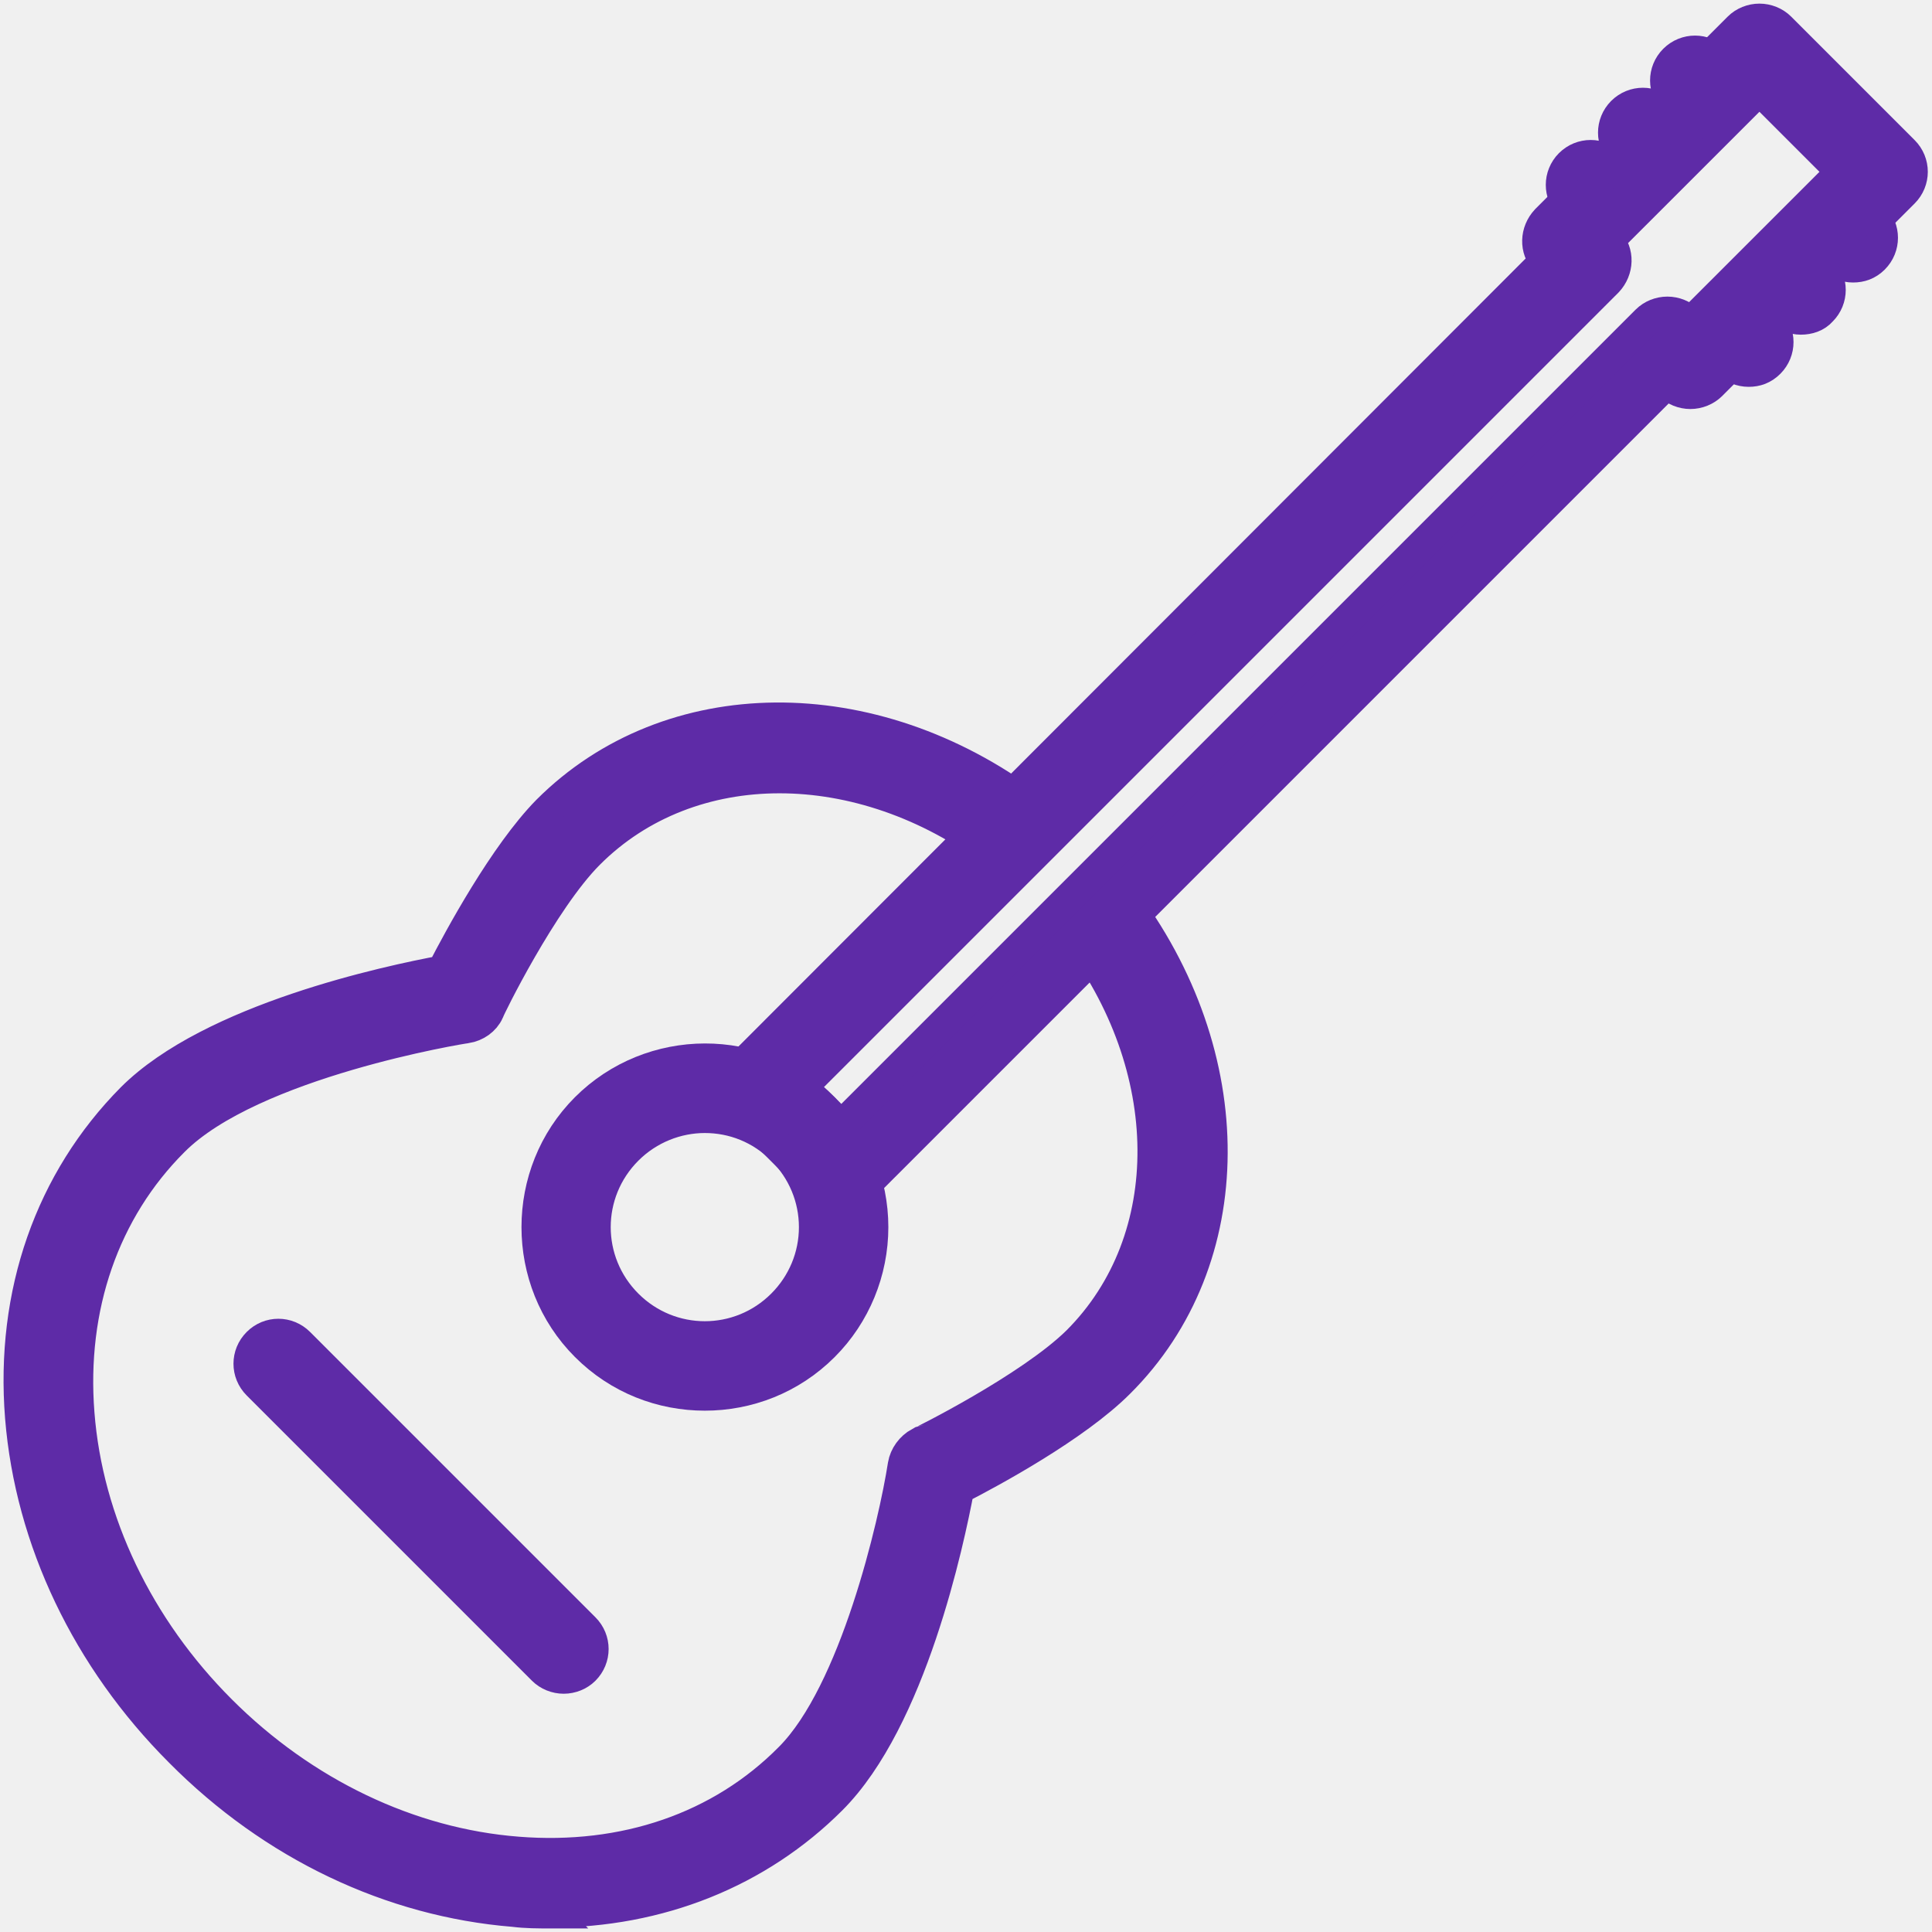
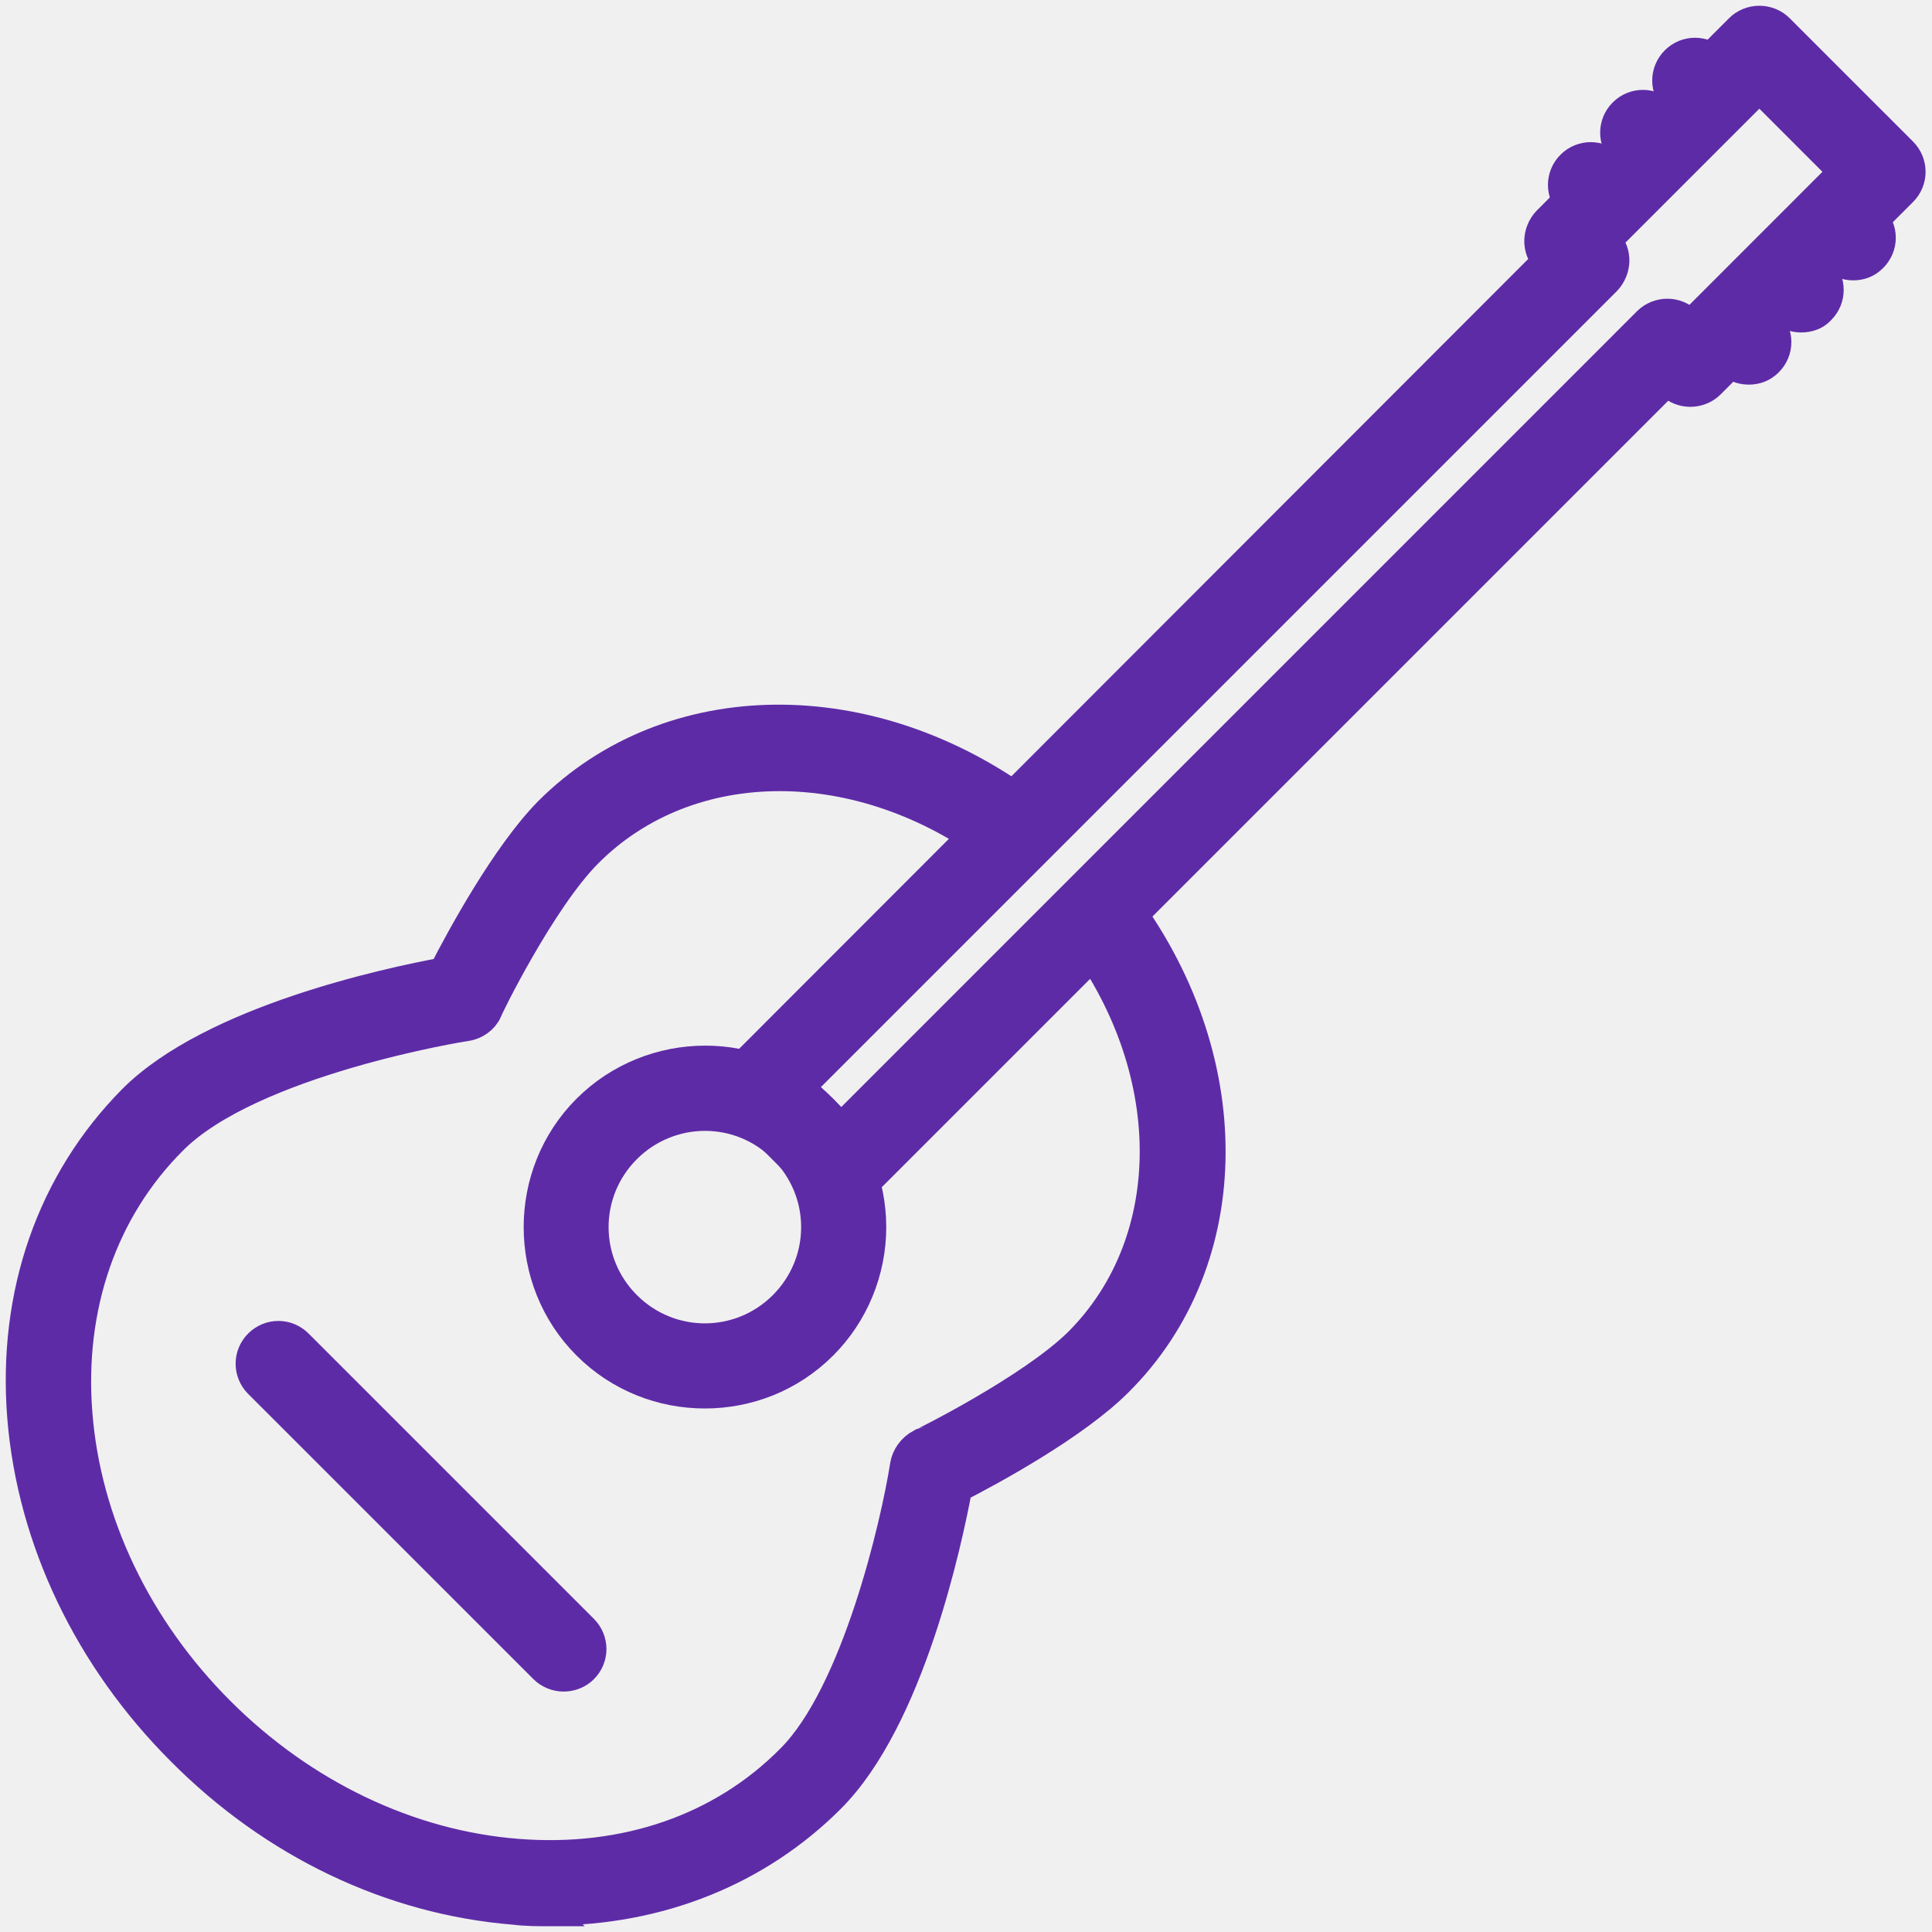
- <svg xmlns="http://www.w3.org/2000/svg" width="31" height="31" viewBox="0 0 31 31" fill="none">
+ <svg xmlns="http://www.w3.org/2000/svg" width="36" height="36" viewBox="0 0 36 36" fill="none">
  <g clip-path="url(#clip0_238_1041)">
-     <path d="M8.835 30.693C8.638 30.693 8.441 30.693 8.244 30.668C6.275 30.508 4.38 29.61 2.891 28.108C1.401 26.619 0.491 24.712 0.331 22.743C0.171 20.749 0.811 18.94 2.115 17.623C3.395 16.343 6.238 15.74 7.099 15.58C7.37 15.051 8.096 13.71 8.785 13.008C10.742 11.052 13.991 11.027 16.538 12.934C16.748 13.094 16.785 13.39 16.637 13.599C16.477 13.808 16.181 13.845 15.972 13.697C13.806 12.073 11.074 12.073 9.45 13.697C8.699 14.448 7.838 16.208 7.838 16.233C7.776 16.368 7.641 16.466 7.481 16.491C7.444 16.491 4.035 17.045 2.78 18.312C1.672 19.42 1.131 20.971 1.266 22.681C1.401 24.416 2.214 26.115 3.543 27.444C4.872 28.773 6.57 29.585 8.305 29.72C10.016 29.856 11.567 29.327 12.674 28.207C13.72 27.161 14.348 24.453 14.495 23.506C14.52 23.358 14.619 23.223 14.754 23.149C14.766 23.149 16.526 22.275 17.289 21.524C18.926 19.887 18.901 17.119 17.24 14.953C17.08 14.743 17.117 14.448 17.326 14.288C17.535 14.128 17.831 14.165 17.991 14.374C19.947 16.934 19.935 20.22 17.954 22.189C17.252 22.89 15.911 23.616 15.382 23.887C15.222 24.736 14.619 27.591 13.339 28.871C12.17 30.04 10.582 30.68 8.822 30.68L8.835 30.693Z" fill="#5E2BA7" stroke="#5E2BA7" stroke-width="0.5" stroke-miterlimit="10" />
-     <path d="M13.5 19.21C13.377 19.21 13.254 19.161 13.168 19.075L11.876 17.783C11.79 17.697 11.74 17.574 11.74 17.451C11.74 17.328 11.79 17.204 11.876 17.118L24.797 4.184C24.625 4 24.637 3.717 24.81 3.532L27.899 0.443C27.985 0.357 28.108 0.308 28.231 0.308C28.354 0.308 28.477 0.357 28.563 0.443L30.544 2.424C30.729 2.609 30.729 2.904 30.544 3.089L27.456 6.178C27.369 6.264 27.246 6.313 27.123 6.313C27 6.313 26.877 6.264 26.791 6.178L26.754 6.141L13.832 19.063C13.746 19.161 13.623 19.198 13.5 19.198V19.21ZM12.872 17.451L13.5 18.066L26.422 5.144C26.508 5.058 26.631 5.009 26.754 5.009C26.877 5.009 27 5.058 27.086 5.144L27.123 5.181L29.548 2.757L28.231 1.44L25.806 3.864C25.979 4.049 25.966 4.332 25.794 4.516L12.872 17.438V17.451Z" fill="#5E2BA7" stroke="#5E2BA7" stroke-width="0.5" stroke-miterlimit="10" />
-     <path d="M11.309 22.385C10.62 22.385 9.931 22.127 9.402 21.597C8.356 20.551 8.356 18.828 9.402 17.782C10.448 16.736 12.171 16.724 13.217 17.782C13.721 18.287 14.004 18.976 14.004 19.69C14.004 20.404 13.721 21.093 13.217 21.597C12.688 22.127 11.998 22.385 11.309 22.385ZM11.309 17.93C10.866 17.93 10.411 18.102 10.066 18.447C9.377 19.136 9.377 20.244 10.066 20.933C10.755 21.622 11.863 21.622 12.552 20.933C12.884 20.601 13.069 20.157 13.069 19.69C13.069 19.222 12.884 18.779 12.552 18.447C12.208 18.102 11.765 17.93 11.309 17.93Z" fill="#5E2BA7" stroke="#5E2BA7" stroke-width="0.5" stroke-miterlimit="10" />
-     <path d="M9.045 26.927C8.922 26.927 8.799 26.878 8.713 26.792L4.135 22.214C3.95 22.029 3.95 21.734 4.135 21.549C4.319 21.364 4.614 21.364 4.799 21.549L9.377 26.127C9.562 26.312 9.562 26.607 9.377 26.792C9.291 26.878 9.168 26.927 9.045 26.927Z" fill="#5E2BA7" stroke="#5E2BA7" stroke-width="0.5" stroke-miterlimit="10" />
-     <path d="M29.733 4.283C29.61 4.283 29.487 4.234 29.401 4.148L29.18 3.926C28.995 3.741 28.995 3.446 29.18 3.261C29.364 3.077 29.659 3.077 29.844 3.261L30.066 3.483C30.25 3.668 30.25 3.963 30.066 4.148C29.967 4.246 29.856 4.283 29.733 4.283Z" fill="#5E2BA7" stroke="#5E2BA7" stroke-width="0.5" stroke-miterlimit="10" />
-     <path d="M27.419 1.981C27.296 1.981 27.173 1.932 27.087 1.846L26.865 1.624C26.68 1.439 26.68 1.144 26.865 0.959C27.05 0.775 27.345 0.775 27.53 0.959L27.751 1.181C27.936 1.366 27.936 1.661 27.751 1.846C27.653 1.932 27.542 1.981 27.419 1.981Z" fill="#5E2BA7" stroke="#5E2BA7" stroke-width="0.5" stroke-miterlimit="10" />
-     <path d="M28.895 5.12C28.772 5.12 28.649 5.07 28.563 4.984L28.342 4.763C28.157 4.578 28.157 4.283 28.342 4.098C28.526 3.914 28.822 3.914 29.006 4.098L29.228 4.32C29.412 4.504 29.412 4.8 29.228 4.984C29.142 5.083 29.018 5.12 28.895 5.12Z" fill="#5E2BA7" stroke="#5E2BA7" stroke-width="0.5" stroke-miterlimit="10" />
-     <path d="M26.583 2.818C26.46 2.818 26.337 2.768 26.251 2.682L26.029 2.461C25.845 2.276 25.845 1.981 26.029 1.796C26.214 1.612 26.509 1.612 26.694 1.796L26.915 2.018C27.1 2.202 27.1 2.498 26.915 2.682C26.829 2.768 26.706 2.818 26.583 2.818Z" fill="#5E2BA7" stroke="#5E2BA7" stroke-width="0.5" stroke-miterlimit="10" />
-     <path d="M28.058 5.957C27.934 5.957 27.811 5.907 27.725 5.821L27.504 5.6C27.319 5.415 27.319 5.12 27.504 4.935C27.688 4.75 27.984 4.75 28.168 4.935L28.39 5.157C28.574 5.341 28.574 5.637 28.39 5.821C28.291 5.92 28.18 5.957 28.058 5.957Z" fill="#5E2BA7" stroke="#5E2BA7" stroke-width="0.5" stroke-miterlimit="10" />
-     <path d="M25.745 3.656C25.622 3.656 25.499 3.607 25.413 3.52L25.191 3.299C25.007 3.114 25.007 2.819 25.191 2.634C25.376 2.45 25.671 2.45 25.856 2.634L26.077 2.856C26.262 3.04 26.262 3.336 26.077 3.52C25.979 3.607 25.868 3.656 25.745 3.656Z" fill="#5E2BA7" stroke="#5E2BA7" stroke-width="0.5" stroke-miterlimit="10" />
+     <path d="M10.261 35.643C10.032 35.643 9.803 35.643 9.575 35.614C7.288 35.429 5.087 34.385 3.358 32.642C1.629 30.913 0.571 28.697 0.385 26.411C0.2 24.096 0.943 21.995 2.458 20.466C3.944 18.979 7.245 18.279 8.246 18.093C8.56 17.479 9.403 15.921 10.204 15.106C12.476 12.834 16.249 12.805 19.207 15.021C19.45 15.206 19.493 15.549 19.322 15.792C19.136 16.035 18.793 16.078 18.55 15.907C16.035 14.02 12.862 14.02 10.975 15.907C10.104 16.778 9.103 18.822 9.103 18.851C9.032 19.008 8.875 19.122 8.689 19.151C8.646 19.151 4.687 19.794 3.229 21.266C1.943 22.552 1.314 24.353 1.472 26.339C1.629 28.354 2.572 30.327 4.115 31.87C5.659 33.414 7.631 34.357 9.646 34.514C11.633 34.671 13.434 34.057 14.72 32.756C15.934 31.541 16.663 28.397 16.835 27.297C16.863 27.125 16.978 26.968 17.135 26.882C17.149 26.882 19.193 25.868 20.079 24.996C21.98 23.095 21.951 19.88 20.022 17.364C19.836 17.121 19.879 16.778 20.122 16.593C20.365 16.407 20.708 16.45 20.894 16.693C23.166 19.665 23.152 23.481 20.851 25.768C20.036 26.582 18.478 27.425 17.864 27.74C17.678 28.726 16.978 32.042 15.491 33.528C14.134 34.886 12.29 35.629 10.246 35.629L10.261 35.643Z" fill="#5E2BA7" stroke="#5E2BA7" stroke-width="0.5" stroke-miterlimit="10" />
+     <path d="M15.677 22.309C15.534 22.309 15.391 22.252 15.291 22.151L13.79 20.651C13.69 20.551 13.633 20.408 13.633 20.265C13.633 20.122 13.69 19.979 13.79 19.879L28.796 4.859C28.596 4.645 28.61 4.316 28.81 4.102L32.397 0.514C32.497 0.414 32.64 0.357 32.783 0.357C32.926 0.357 33.069 0.414 33.169 0.514L35.47 2.815C35.684 3.03 35.684 3.373 35.47 3.587L31.883 7.174C31.783 7.274 31.64 7.331 31.497 7.331C31.354 7.331 31.211 7.274 31.111 7.174L31.068 7.131L16.062 22.137C15.962 22.252 15.819 22.294 15.677 22.294V22.309ZM14.948 20.265L15.677 20.98L30.682 5.974C30.782 5.874 30.925 5.816 31.068 5.816C31.211 5.816 31.354 5.874 31.454 5.974L31.497 6.017L34.312 3.201L32.783 1.672L29.968 4.487C30.168 4.702 30.154 5.03 29.954 5.245L14.948 20.251V20.265Z" fill="#5E2BA7" stroke="#5E2BA7" stroke-width="0.5" stroke-miterlimit="10" />
+     <path d="M13.134 25.995C12.334 25.995 11.533 25.695 10.919 25.081C9.704 23.866 9.704 21.865 10.919 20.65C12.134 19.436 14.134 19.421 15.349 20.65C15.935 21.236 16.264 22.037 16.264 22.866C16.264 23.694 15.935 24.495 15.349 25.081C14.735 25.695 13.934 25.995 13.134 25.995ZM13.134 20.822C12.62 20.822 12.091 21.022 11.691 21.422C10.89 22.222 10.89 23.509 11.691 24.309C12.491 25.109 13.777 25.109 14.578 24.309C14.963 23.923 15.178 23.409 15.178 22.866C15.178 22.322 14.963 21.808 14.578 21.422C14.177 21.022 13.663 20.822 13.134 20.822Z" fill="#5E2BA7" stroke="#5E2BA7" stroke-width="0.5" stroke-miterlimit="10" />
+     <path d="M10.504 31.27C10.361 31.27 10.218 31.213 10.118 31.113L4.801 25.797C4.587 25.582 4.587 25.239 4.801 25.025C5.016 24.81 5.359 24.81 5.573 25.025L10.889 30.341C11.104 30.556 11.104 30.899 10.889 31.113C10.79 31.213 10.647 31.27 10.504 31.27Z" fill="#5E2BA7" stroke="#5E2BA7" stroke-width="0.5" stroke-miterlimit="10" />
+     <path d="M34.529 4.974C34.386 4.974 34.243 4.917 34.143 4.816L33.885 4.559C33.671 4.345 33.671 4.002 33.885 3.787C34.1 3.573 34.443 3.573 34.657 3.787L34.914 4.045C35.129 4.259 35.129 4.602 34.914 4.816C34.8 4.931 34.671 4.974 34.529 4.974Z" fill="#5E2BA7" stroke="#5E2BA7" stroke-width="0.5" stroke-miterlimit="10" />
+     <path d="M31.841 2.3C31.698 2.3 31.555 2.243 31.455 2.143L31.198 1.886C30.983 1.672 30.983 1.329 31.198 1.114C31.412 0.9 31.755 0.9 31.97 1.114L32.227 1.371C32.441 1.586 32.441 1.929 32.227 2.143C32.112 2.243 31.984 2.3 31.841 2.3Z" fill="#5E2BA7" stroke="#5E2BA7" stroke-width="0.5" stroke-miterlimit="10" />
+     <path d="M33.558 5.945C33.415 5.945 33.272 5.888 33.172 5.788L32.915 5.531C32.7 5.317 32.7 4.974 32.915 4.759C33.129 4.545 33.472 4.545 33.686 4.759L33.944 5.016C34.158 5.231 34.158 5.574 33.944 5.788C33.844 5.902 33.701 5.945 33.558 5.945Z" fill="#5E2BA7" stroke="#5E2BA7" stroke-width="0.5" stroke-miterlimit="10" />
+     <path d="M30.87 3.272C30.727 3.272 30.584 3.215 30.484 3.115L30.227 2.858C30.013 2.643 30.013 2.3 30.227 2.086C30.442 1.871 30.785 1.871 30.999 2.086L31.256 2.343C31.471 2.557 31.471 2.9 31.256 3.115C31.156 3.215 31.013 3.272 30.87 3.272Z" fill="#5E2BA7" stroke="#5E2BA7" stroke-width="0.5" stroke-miterlimit="10" />
+     <path d="M32.583 6.917C32.44 6.917 32.297 6.86 32.197 6.76L31.94 6.503C31.726 6.288 31.726 5.945 31.94 5.731C32.154 5.516 32.497 5.516 32.712 5.731L32.969 5.988C33.183 6.202 33.183 6.545 32.969 6.76C32.855 6.874 32.726 6.917 32.583 6.917Z" fill="#5E2BA7" stroke="#5E2BA7" stroke-width="0.5" stroke-miterlimit="10" />
+     <path d="M29.898 4.245C29.755 4.245 29.612 4.188 29.512 4.088L29.255 3.831C29.04 3.616 29.04 3.273 29.255 3.059C29.469 2.845 29.812 2.845 30.026 3.059L30.284 3.316C30.498 3.531 30.498 3.874 30.284 4.088C30.169 4.188 30.041 4.245 29.898 4.245Z" fill="#5E2BA7" stroke="#5E2BA7" stroke-width="0.5" stroke-miterlimit="10" />
  </g>
  <defs>
    <clipPath id="clip0_238_1041">
-       <rect width="31" height="31" fill="white" />
+       <rect width="36" height="36" fill="white" />
    </clipPath>
  </defs>
</svg>
